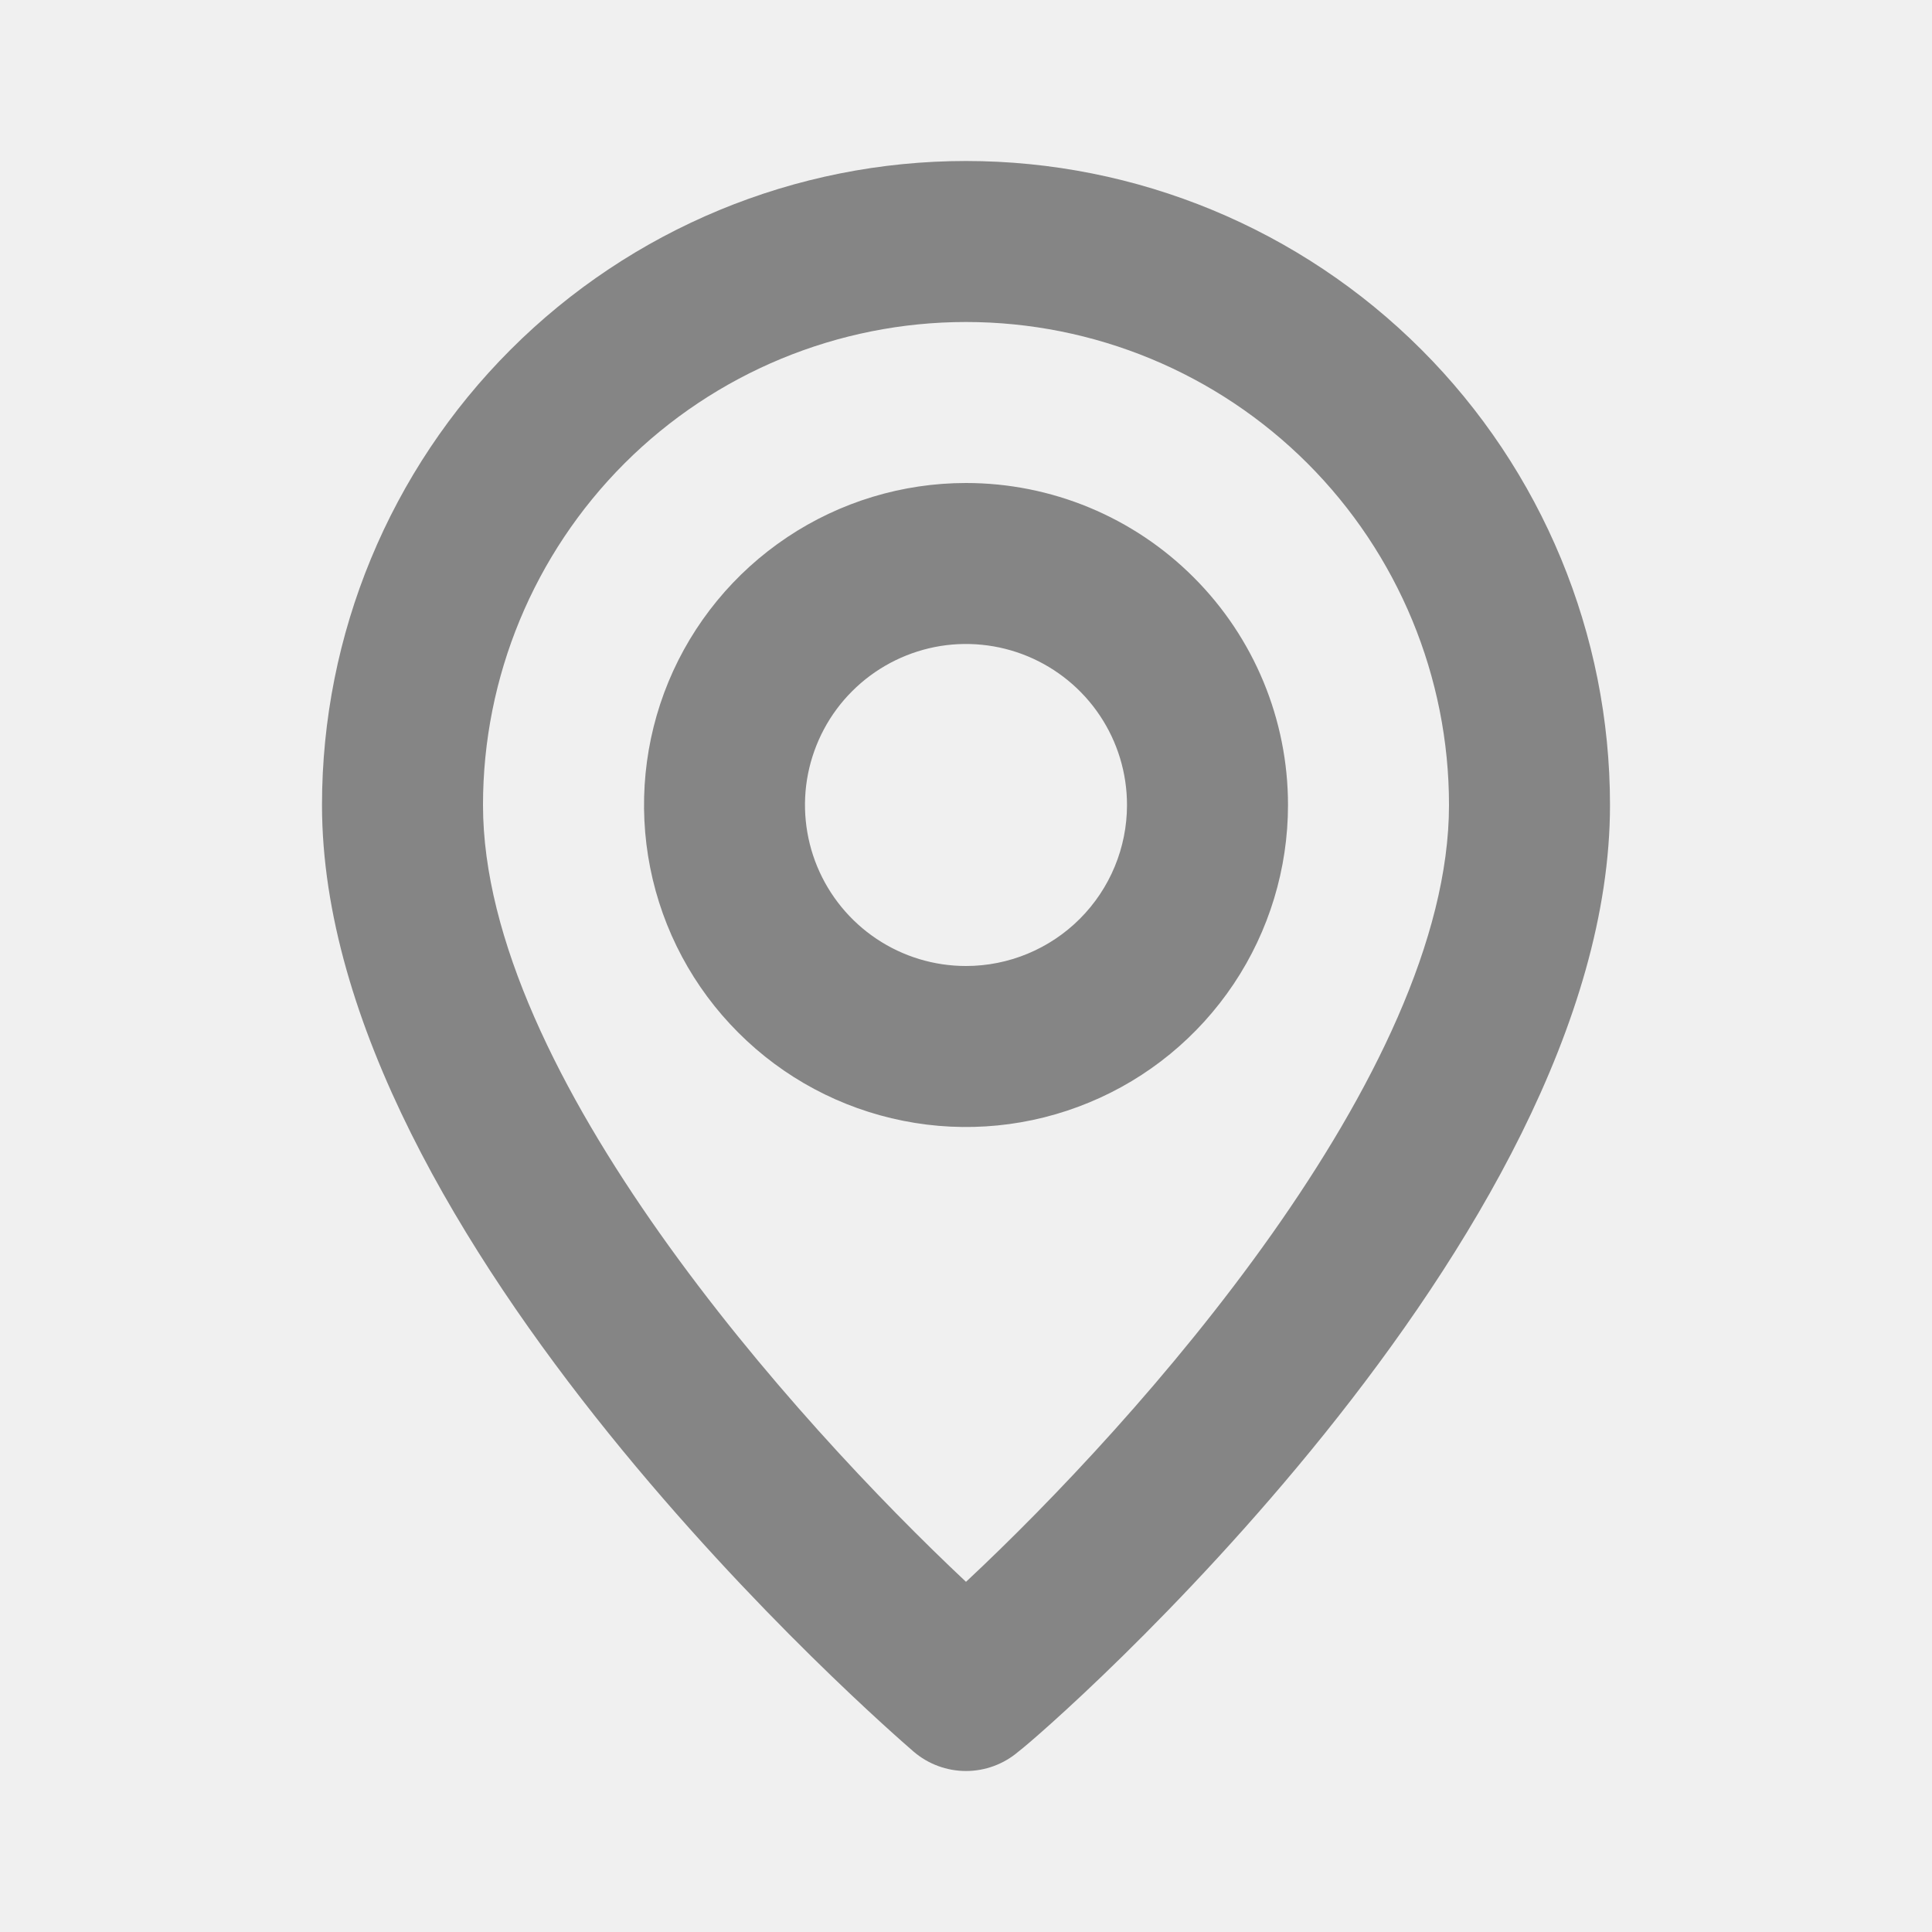
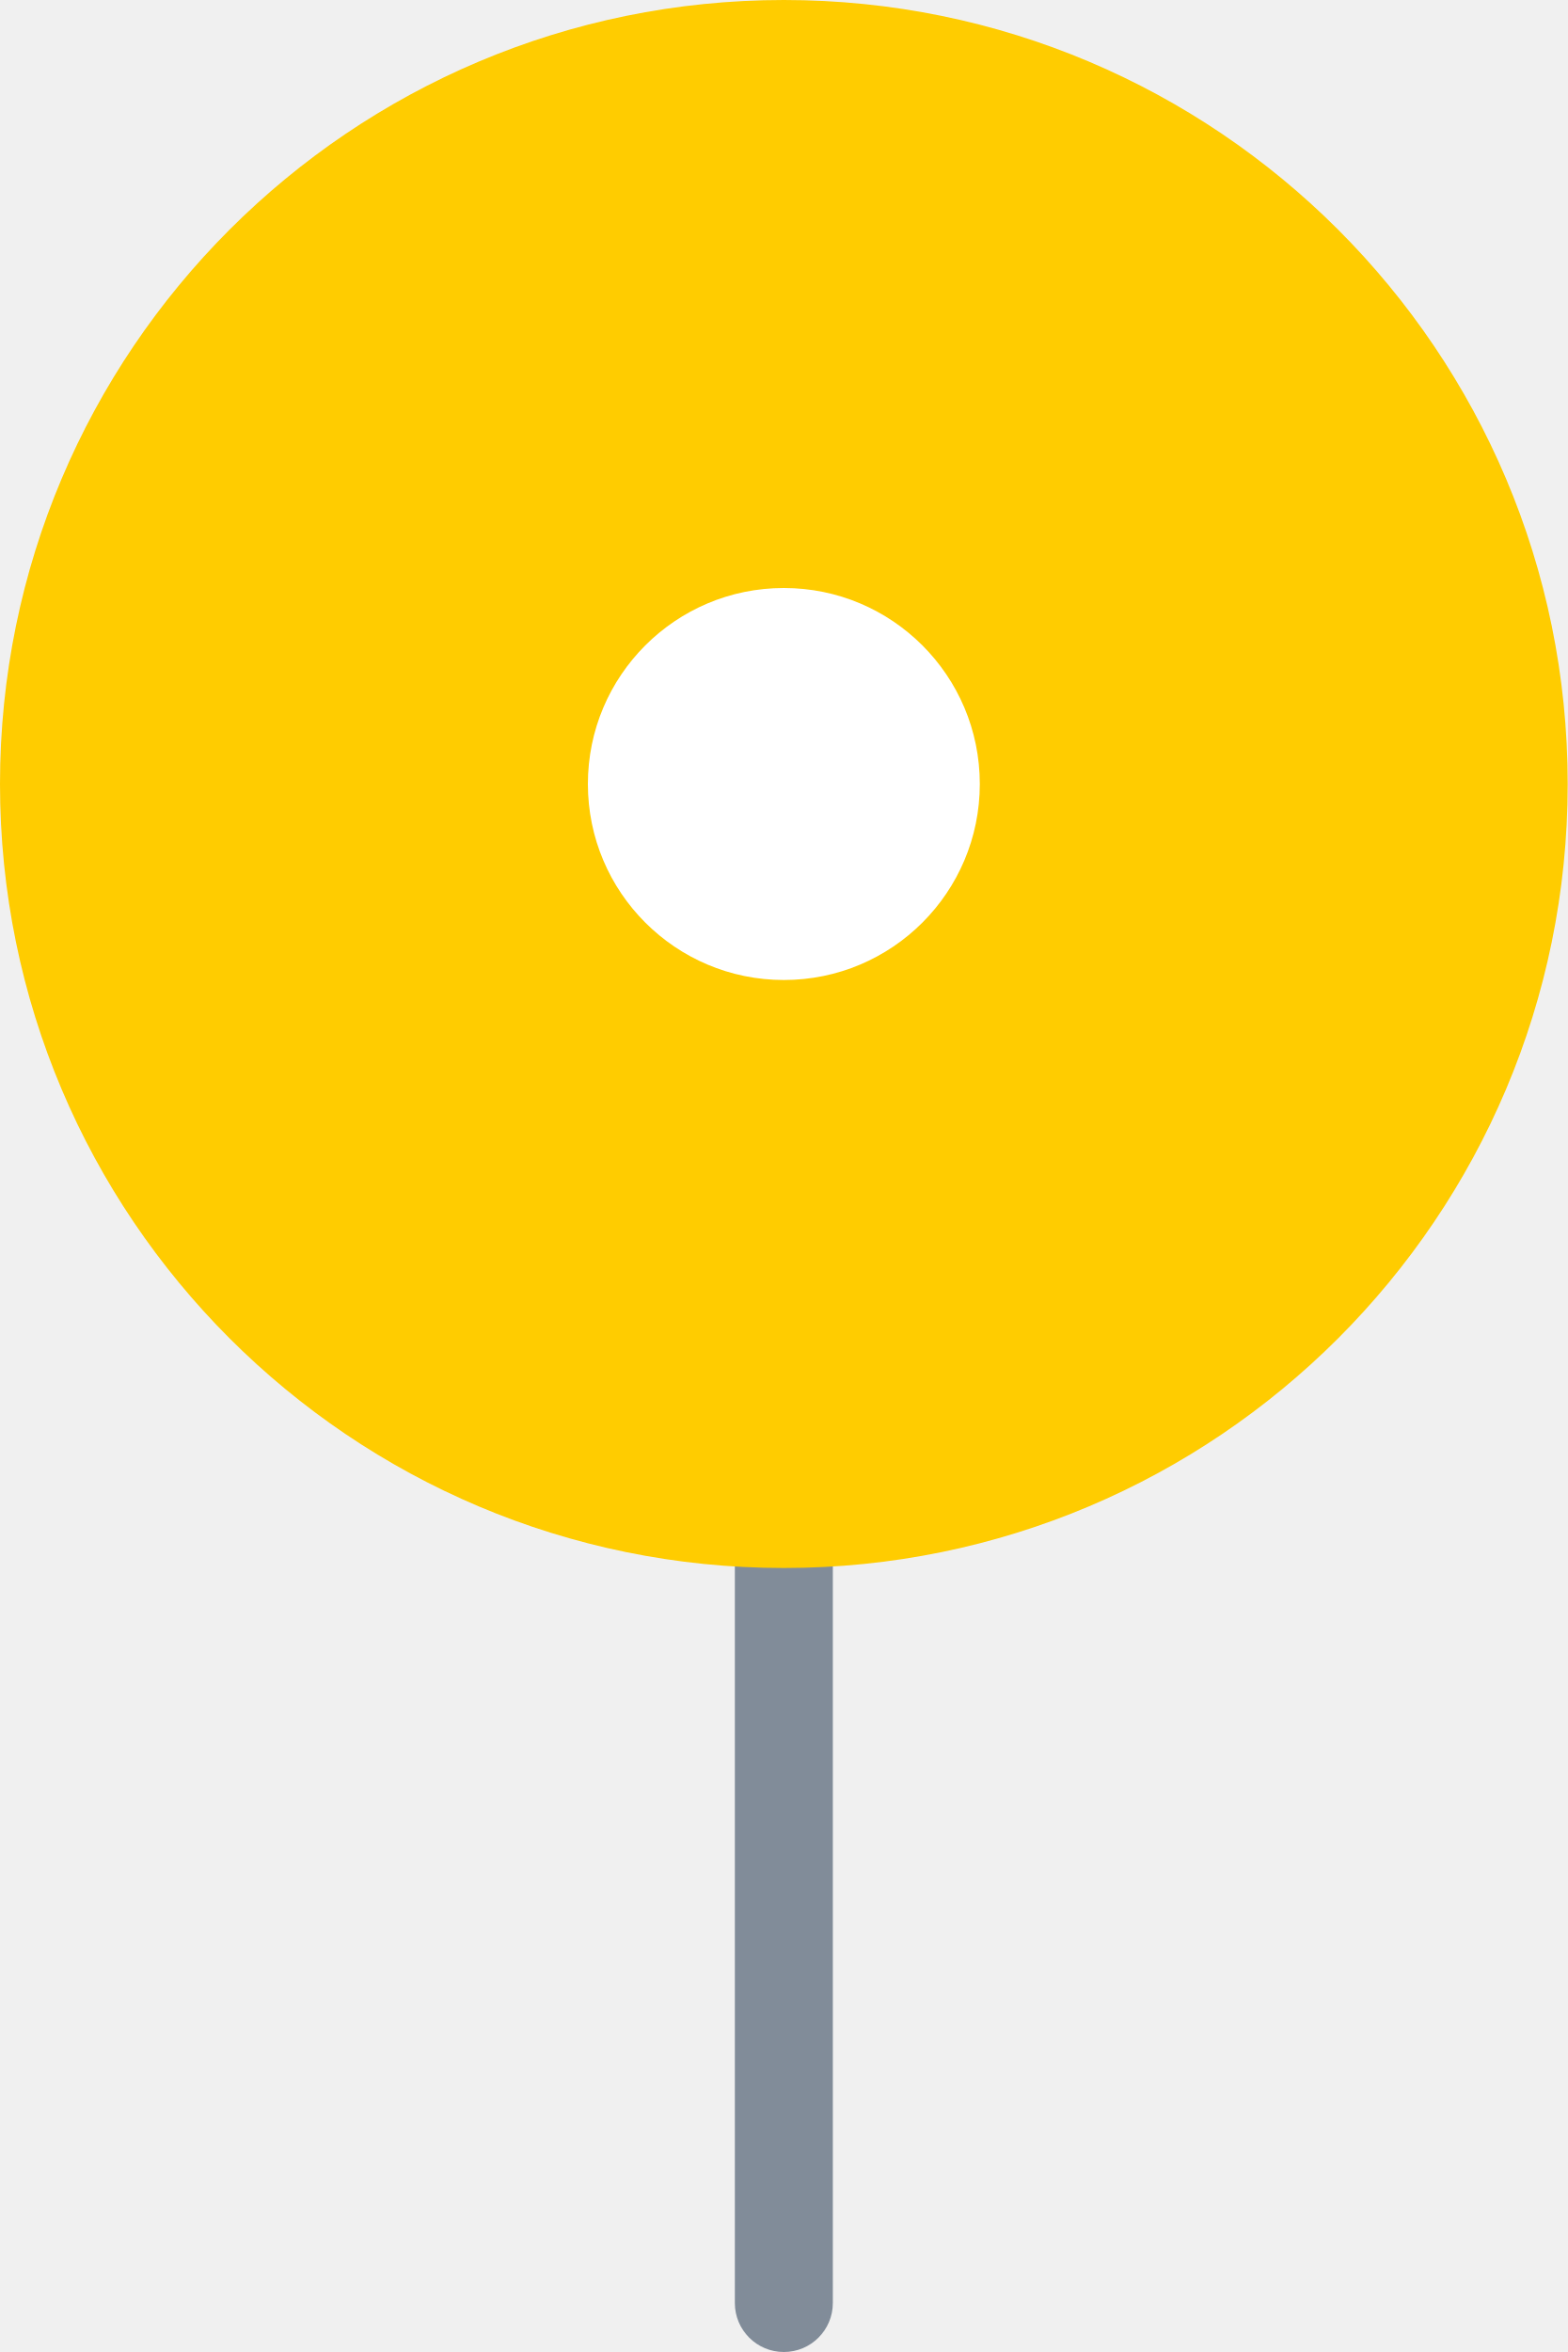
- <svg xmlns="http://www.w3.org/2000/svg" width="24" height="24" viewBox="0 0 24 24" fill="none">
-   <path d="M12 2C9.878 2 7.843 2.843 6.343 4.343C4.843 5.843 4 7.878 4 10C4 15.4 11.05 21.5 11.35 21.76C11.531 21.915 11.762 22 12 22C12.238 22 12.469 21.915 12.65 21.76C13 21.5 20 15.4 20 10C20 7.878 19.157 5.843 17.657 4.343C16.157 2.843 14.122 2 12 2V2ZM12 19.65C9.87 17.65 6 13.34 6 10C6 8.409 6.632 6.883 7.757 5.757C8.883 4.632 10.409 4 12 4C13.591 4 15.117 4.632 16.243 5.757C17.368 6.883 18 8.409 18 10C18 13.34 14.13 17.66 12 19.65ZM12 6C11.209 6 10.435 6.235 9.778 6.674C9.12 7.114 8.607 7.738 8.304 8.469C8.002 9.2 7.923 10.004 8.077 10.78C8.231 11.556 8.612 12.269 9.172 12.828C9.731 13.388 10.444 13.769 11.22 13.923C11.996 14.078 12.8 13.998 13.531 13.695C14.262 13.393 14.886 12.88 15.326 12.222C15.765 11.565 16 10.791 16 10C16 8.939 15.579 7.922 14.828 7.172C14.078 6.421 13.061 6 12 6ZM12 12C11.604 12 11.218 11.883 10.889 11.663C10.56 11.443 10.304 11.131 10.152 10.765C10.001 10.4 9.961 9.998 10.038 9.61C10.116 9.222 10.306 8.865 10.586 8.586C10.866 8.306 11.222 8.116 11.61 8.038C11.998 7.961 12.4 8.001 12.765 8.152C13.131 8.304 13.443 8.56 13.663 8.889C13.883 9.218 14 9.604 14 10C14 10.53 13.789 11.039 13.414 11.414C13.039 11.789 12.53 12 12 12Z" fill="#858585" />
+ <svg xmlns="http://www.w3.org/2000/svg" width="48" height="72" viewBox="0 0 48 72" fill="none">
+   <rect x="22.5" y="33" width="3" height="39" rx="1.5" fill="#818C99" />
+   <circle cx="24" cy="24" r="24" fill="#FFCC00" />
+   <circle cx="24" cy="24" r="6" fill="white" />
</svg>
